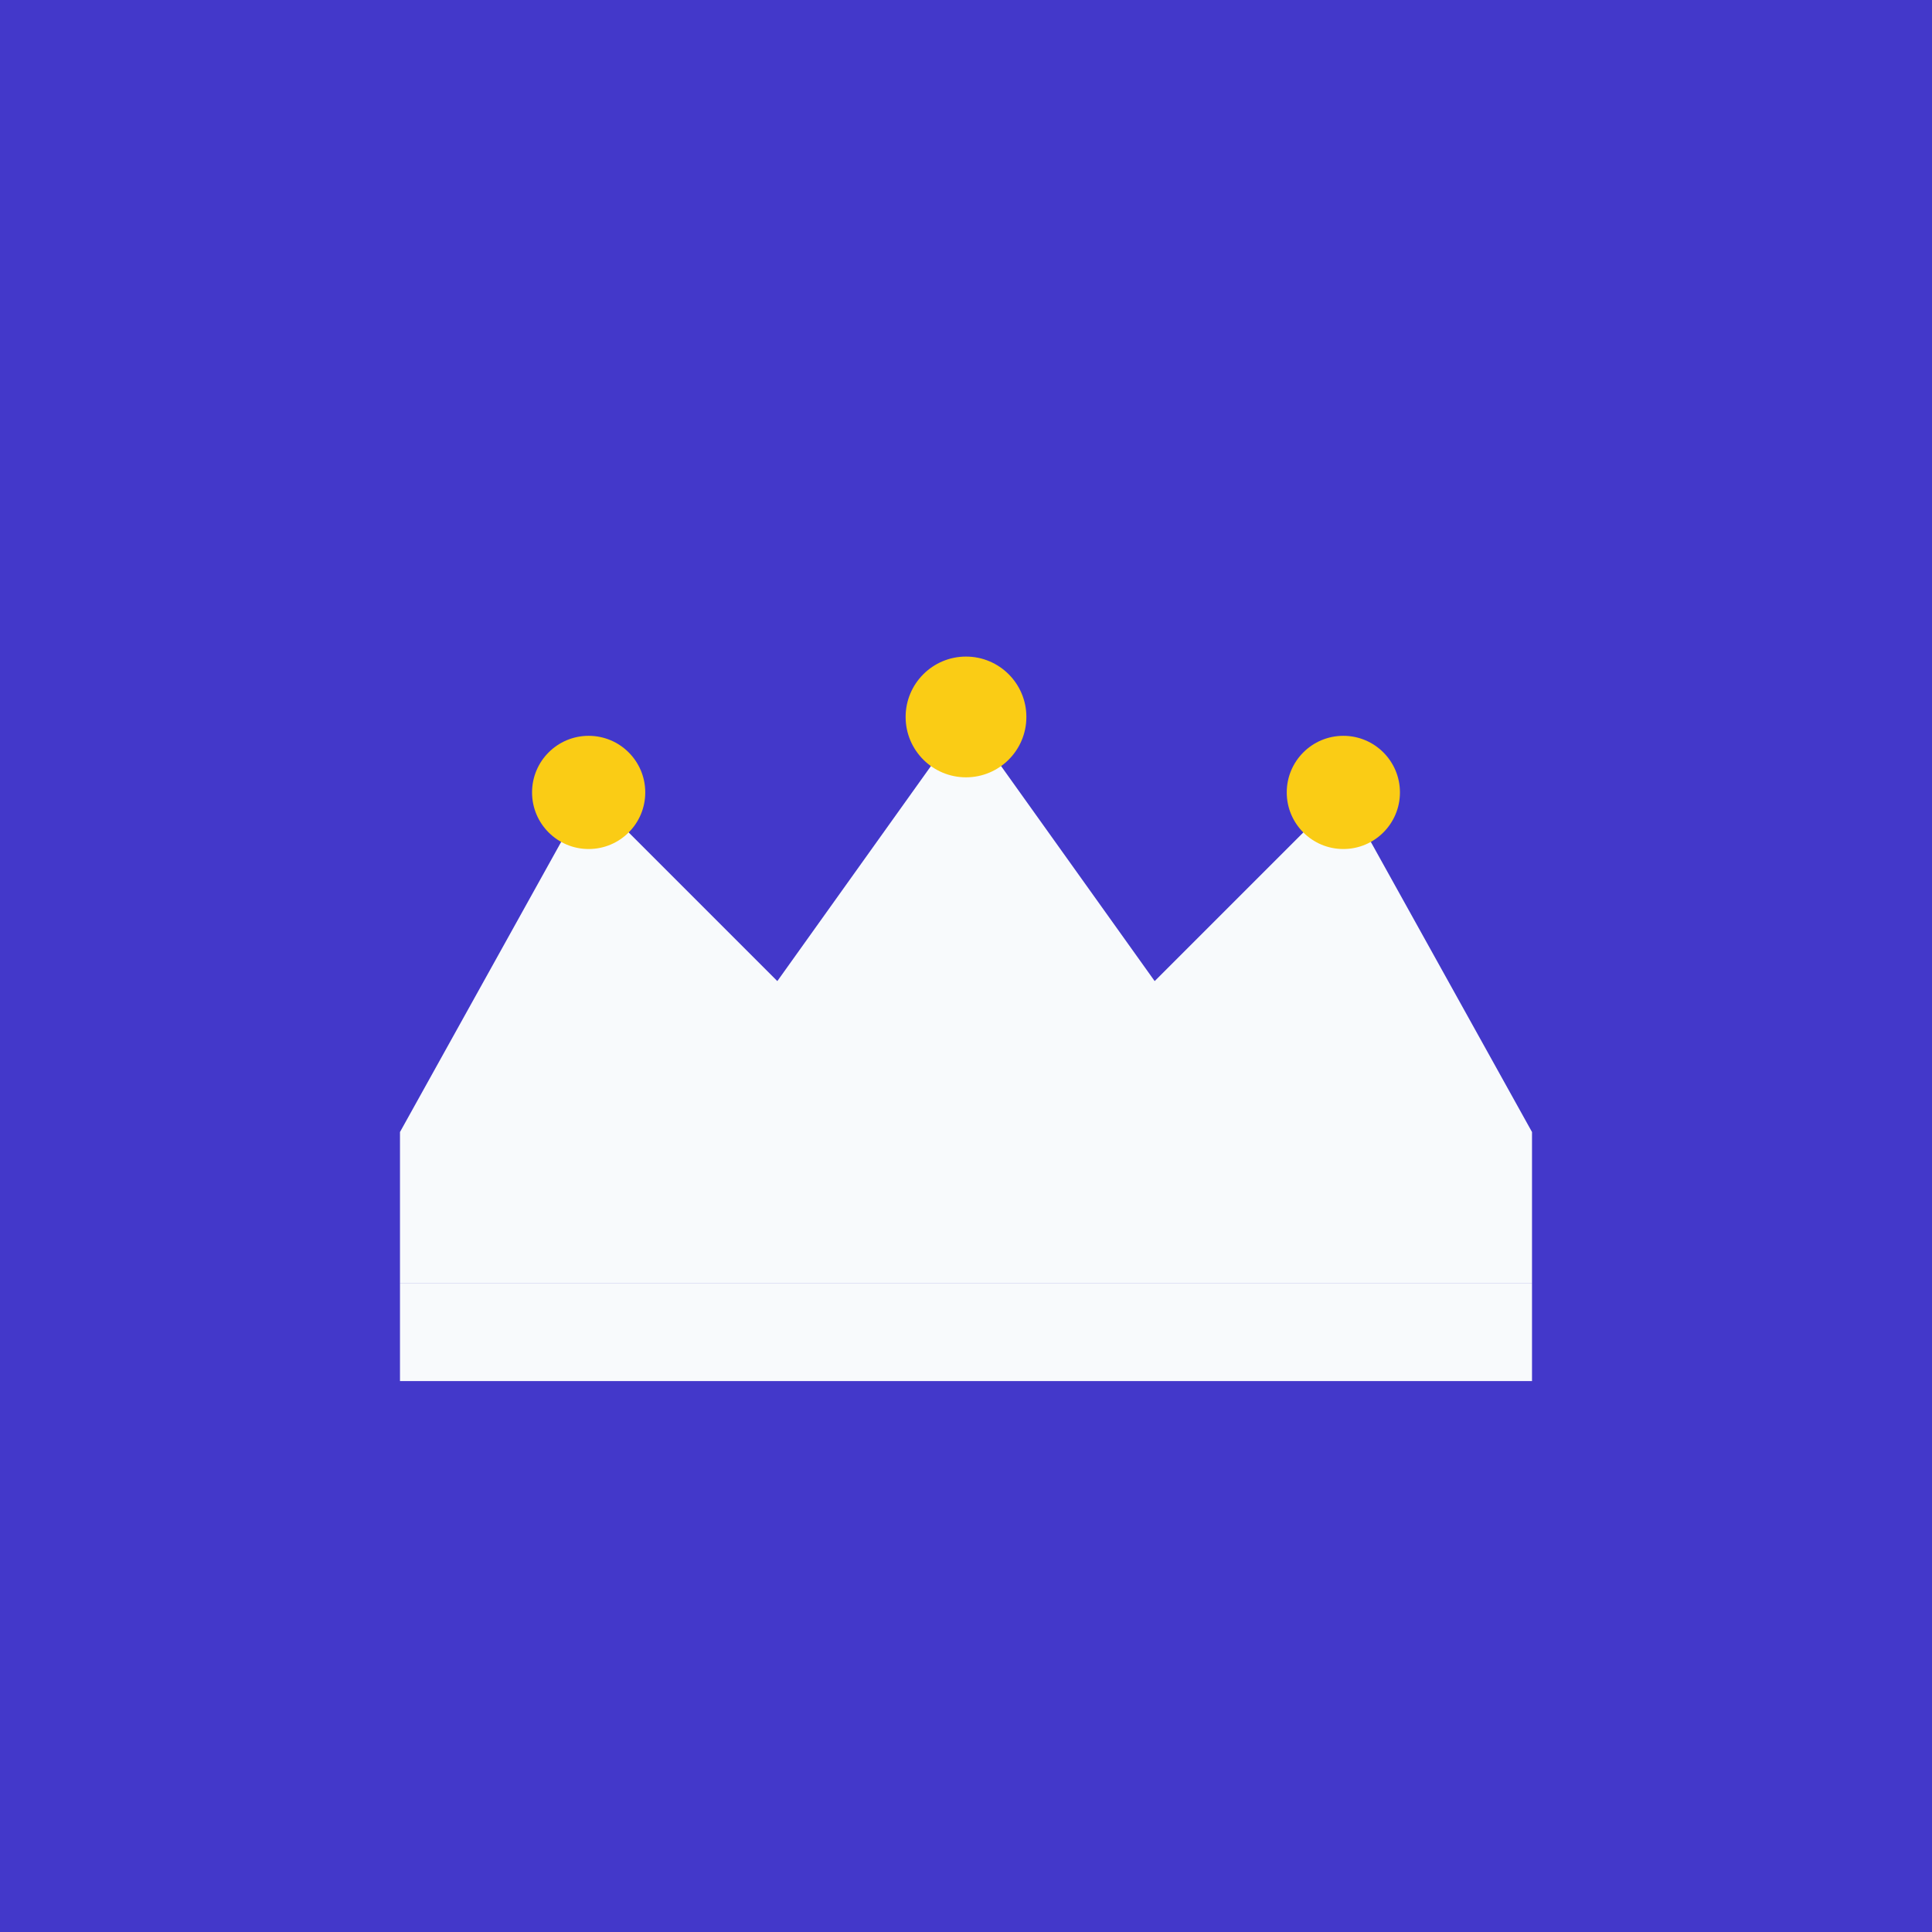
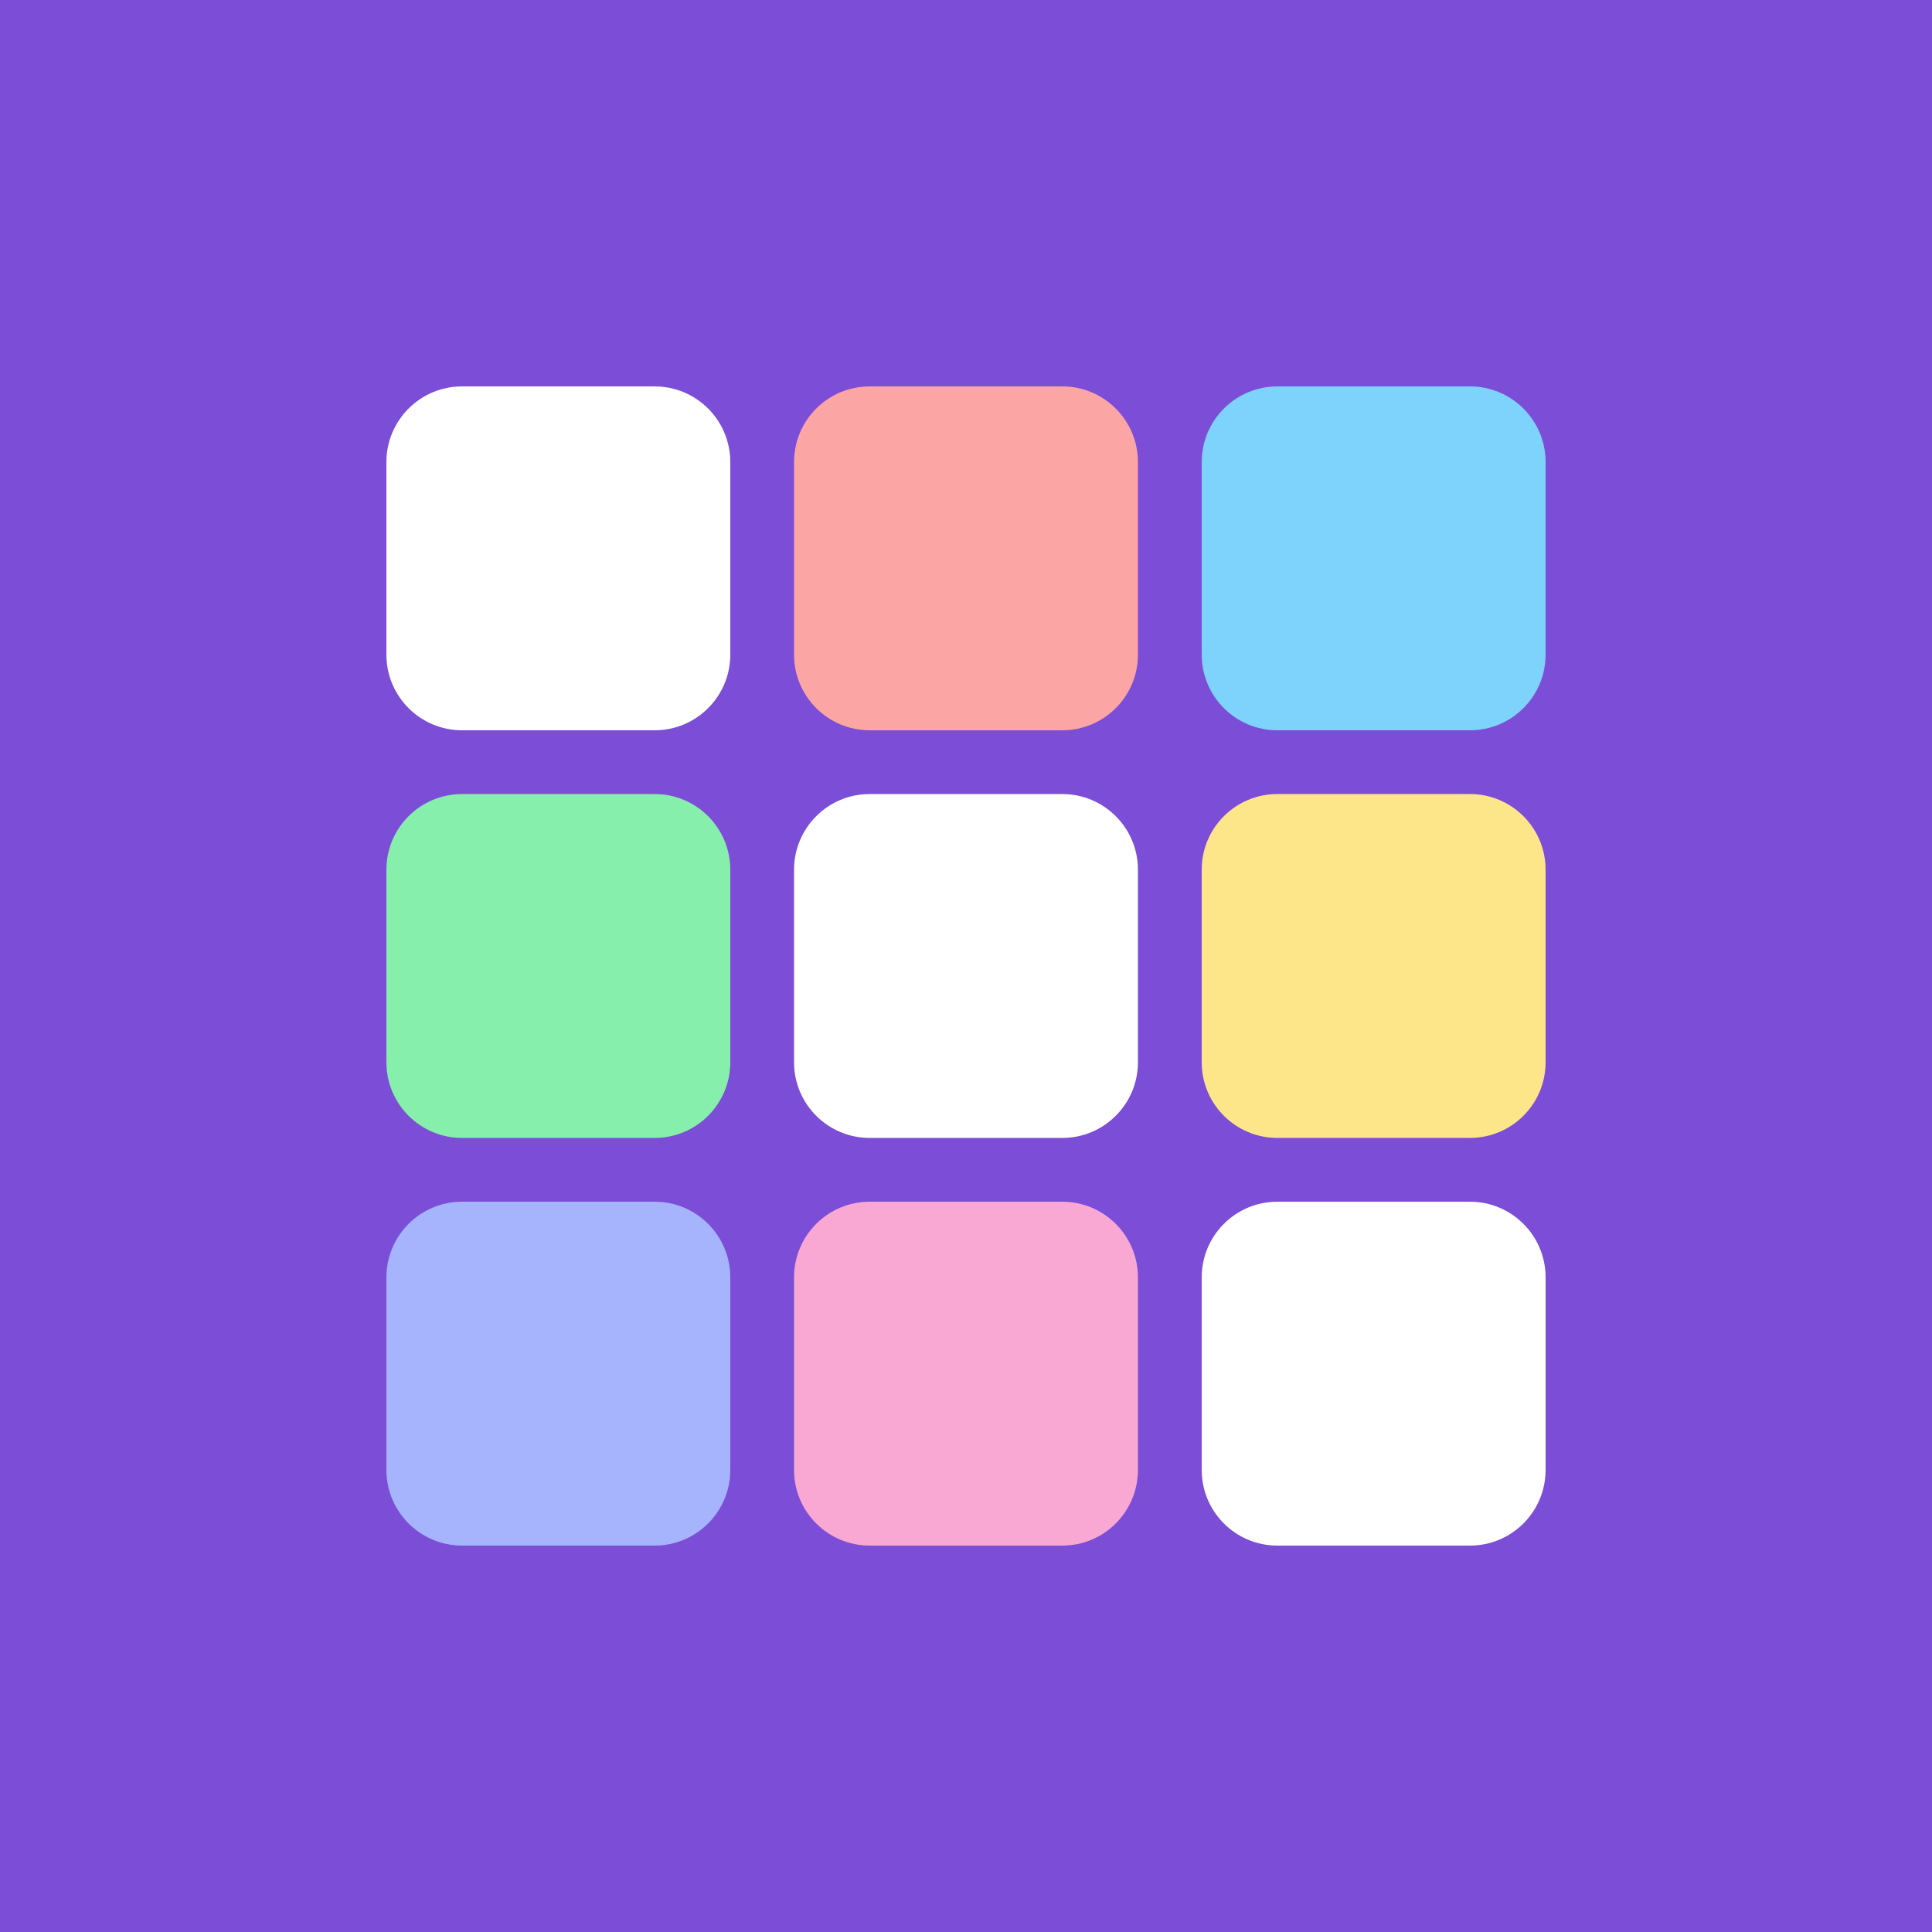
- <svg xmlns="http://www.w3.org/2000/svg" viewBox="0 0 512 512">
-   <rect width="512" height="512" fill="#4338CA" />
-   <polygon points="106,340 106,300 156,210 206,260 256,190 306,260 356,210 406,300 406,340" fill="#F8FAFC" />
-   <rect x="106" y="340" width="300" height="26" fill="#F8FAFC" />
-   <circle cx="156" cy="210" r="15" fill="#FACC15" />
-   <circle cx="256" cy="190" r="16" fill="#FACC15" />
-   <circle cx="356" cy="210" r="15" fill="#FACC15" />
+ <svg xmlns="http://www.w3.org/2000/svg" width="1024" height="1024" viewBox="0 0 1024 1024">
+   <rect width="1024" height="1024" rx="0" fill="#7C4DD6" />
+   <rect x="204.80" y="204.80" width="182.27" height="182.27" rx="40.10" fill="#ffffff" />
+   <rect x="420.86" y="204.80" width="182.27" height="182.27" rx="40.10" fill="#FCA5A5" />
+   <rect x="636.93" y="204.80" width="182.27" height="182.27" rx="40.10" fill="#7DD3FC" />
+   <rect x="204.80" y="420.86" width="182.27" height="182.27" rx="40.10" fill="#86EFAC" />
+   <rect x="420.86" y="420.86" width="182.27" height="182.27" rx="40.10" fill="#ffffff" />
+   <rect x="636.93" y="420.86" width="182.27" height="182.27" rx="40.10" fill="#FDE68A" />
+   <rect x="204.80" y="636.93" width="182.27" height="182.27" rx="40.10" fill="#A5B4FC" />
+   <rect x="420.86" y="636.93" width="182.27" height="182.27" rx="40.10" fill="#F9A8D4" />
+   <rect x="636.93" y="636.93" width="182.27" height="182.27" rx="40.10" fill="#ffffff" />
</svg>
